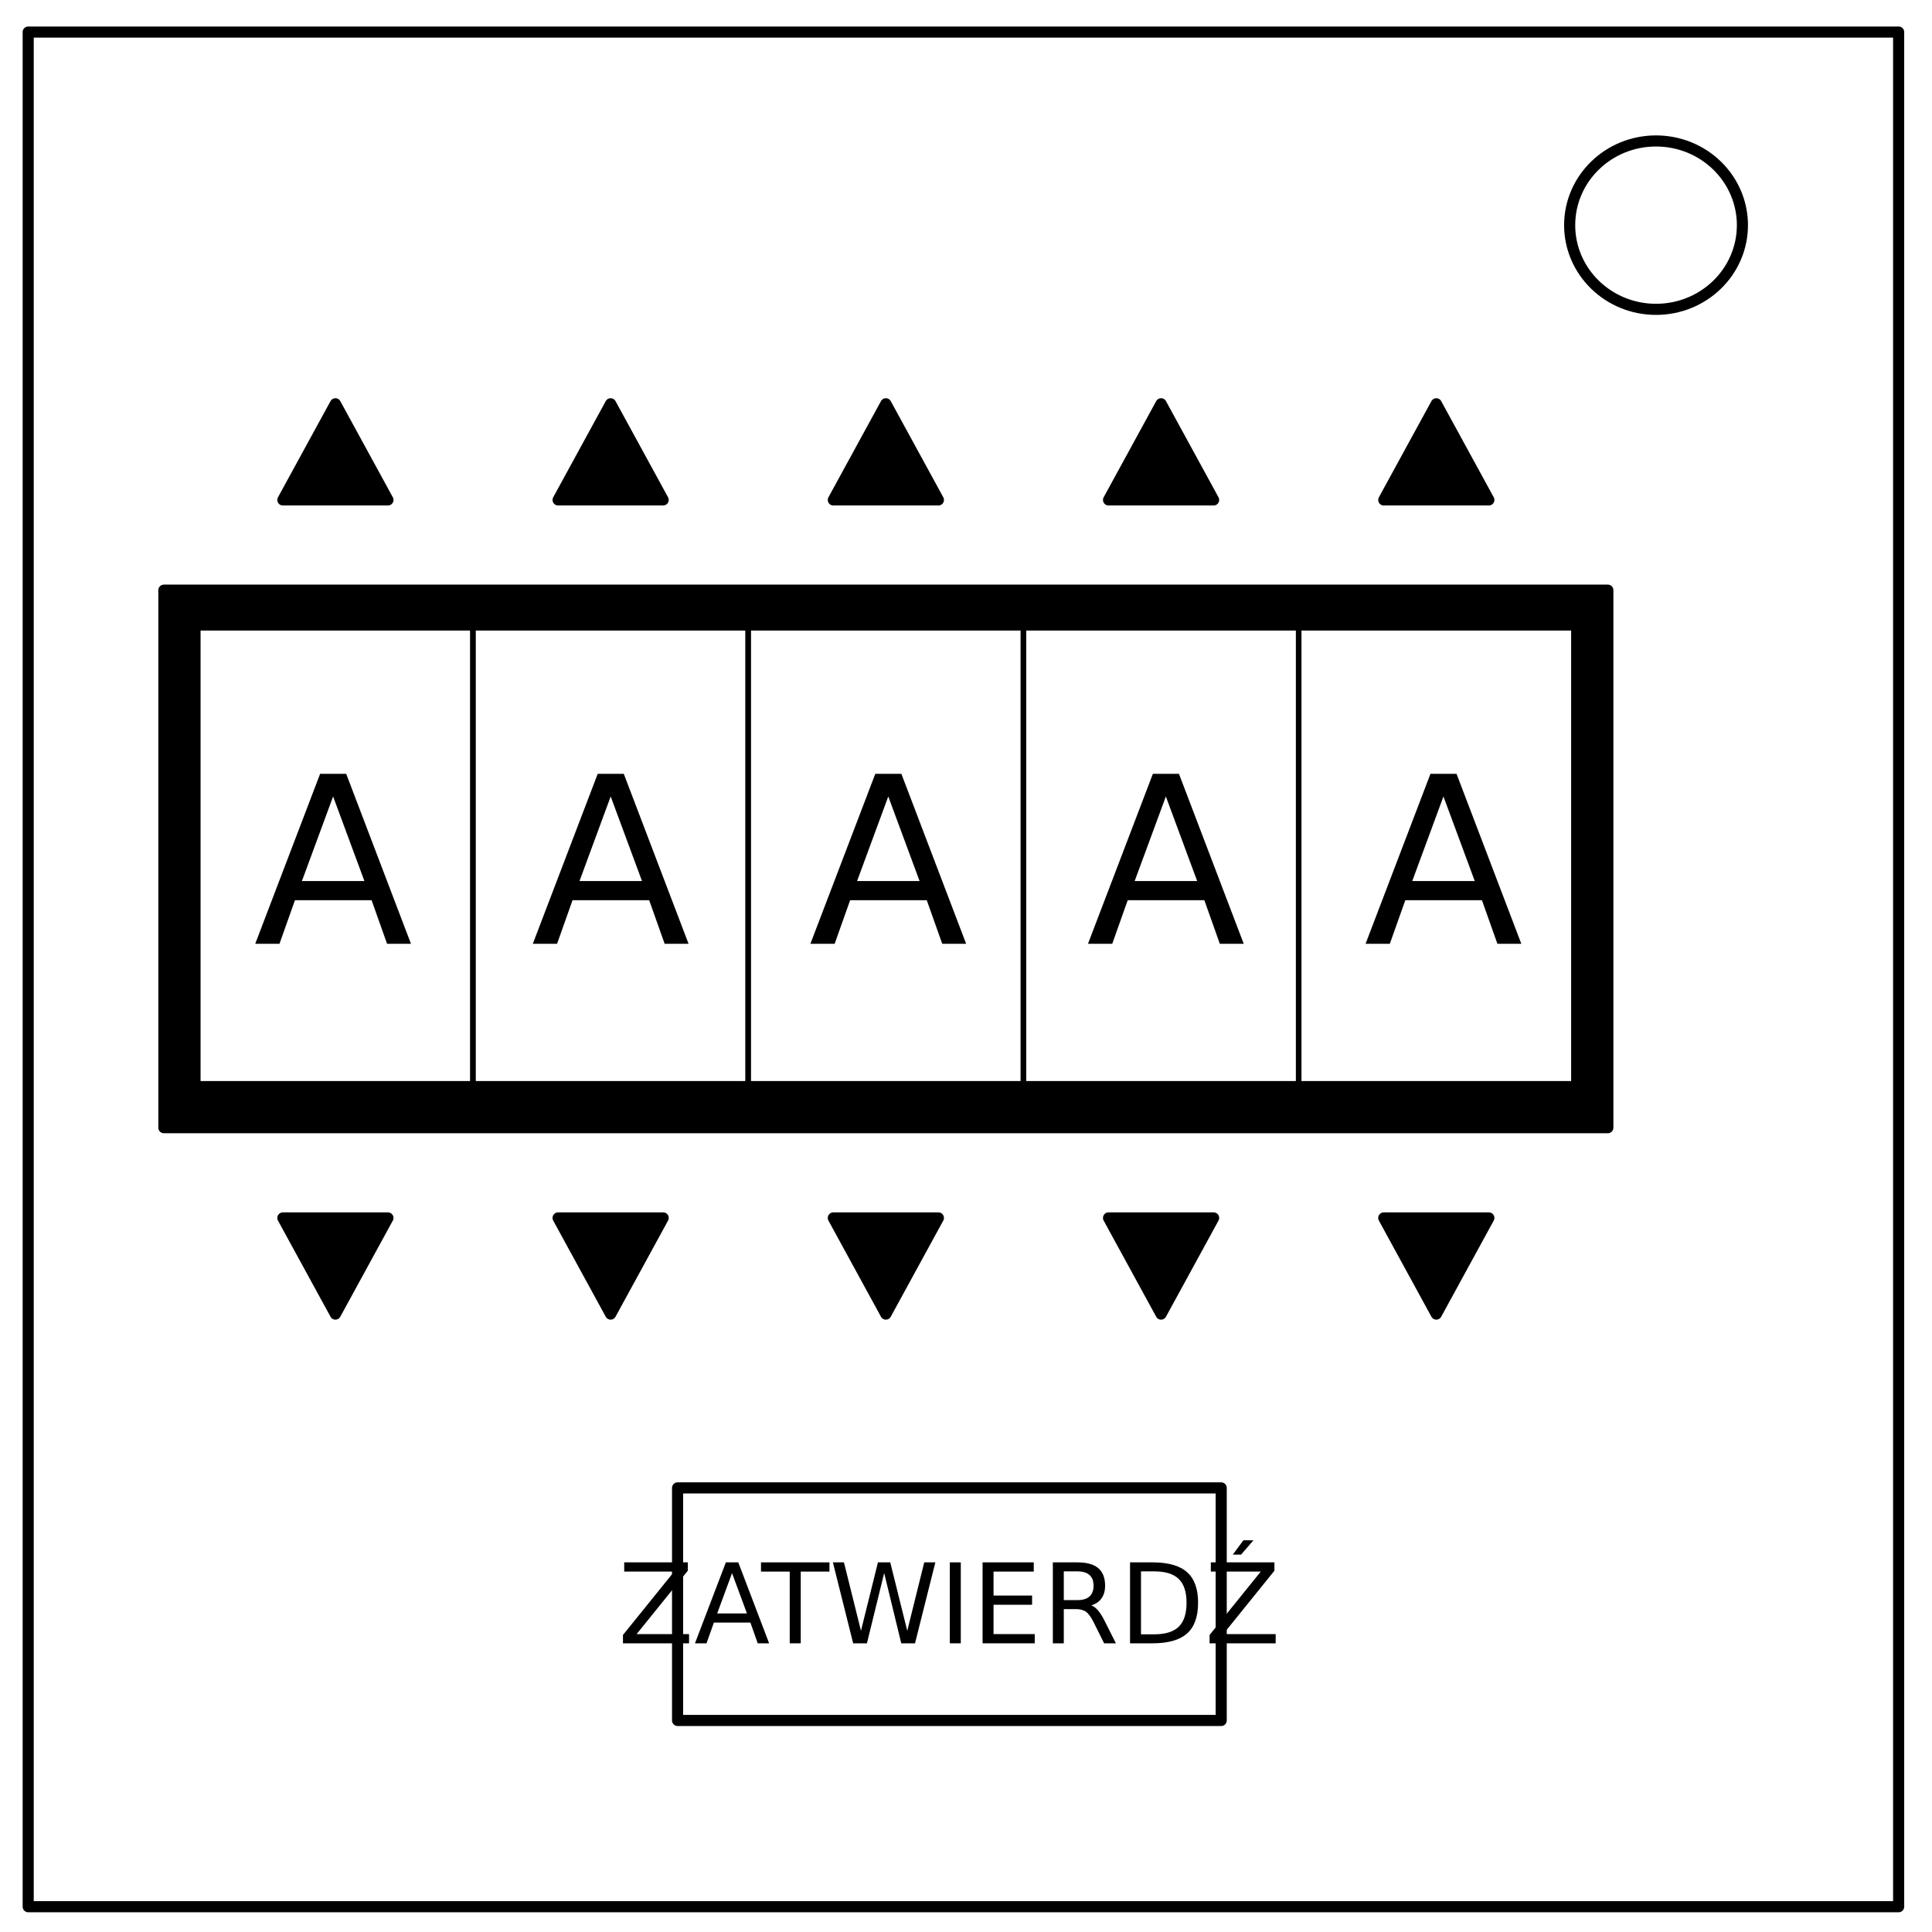
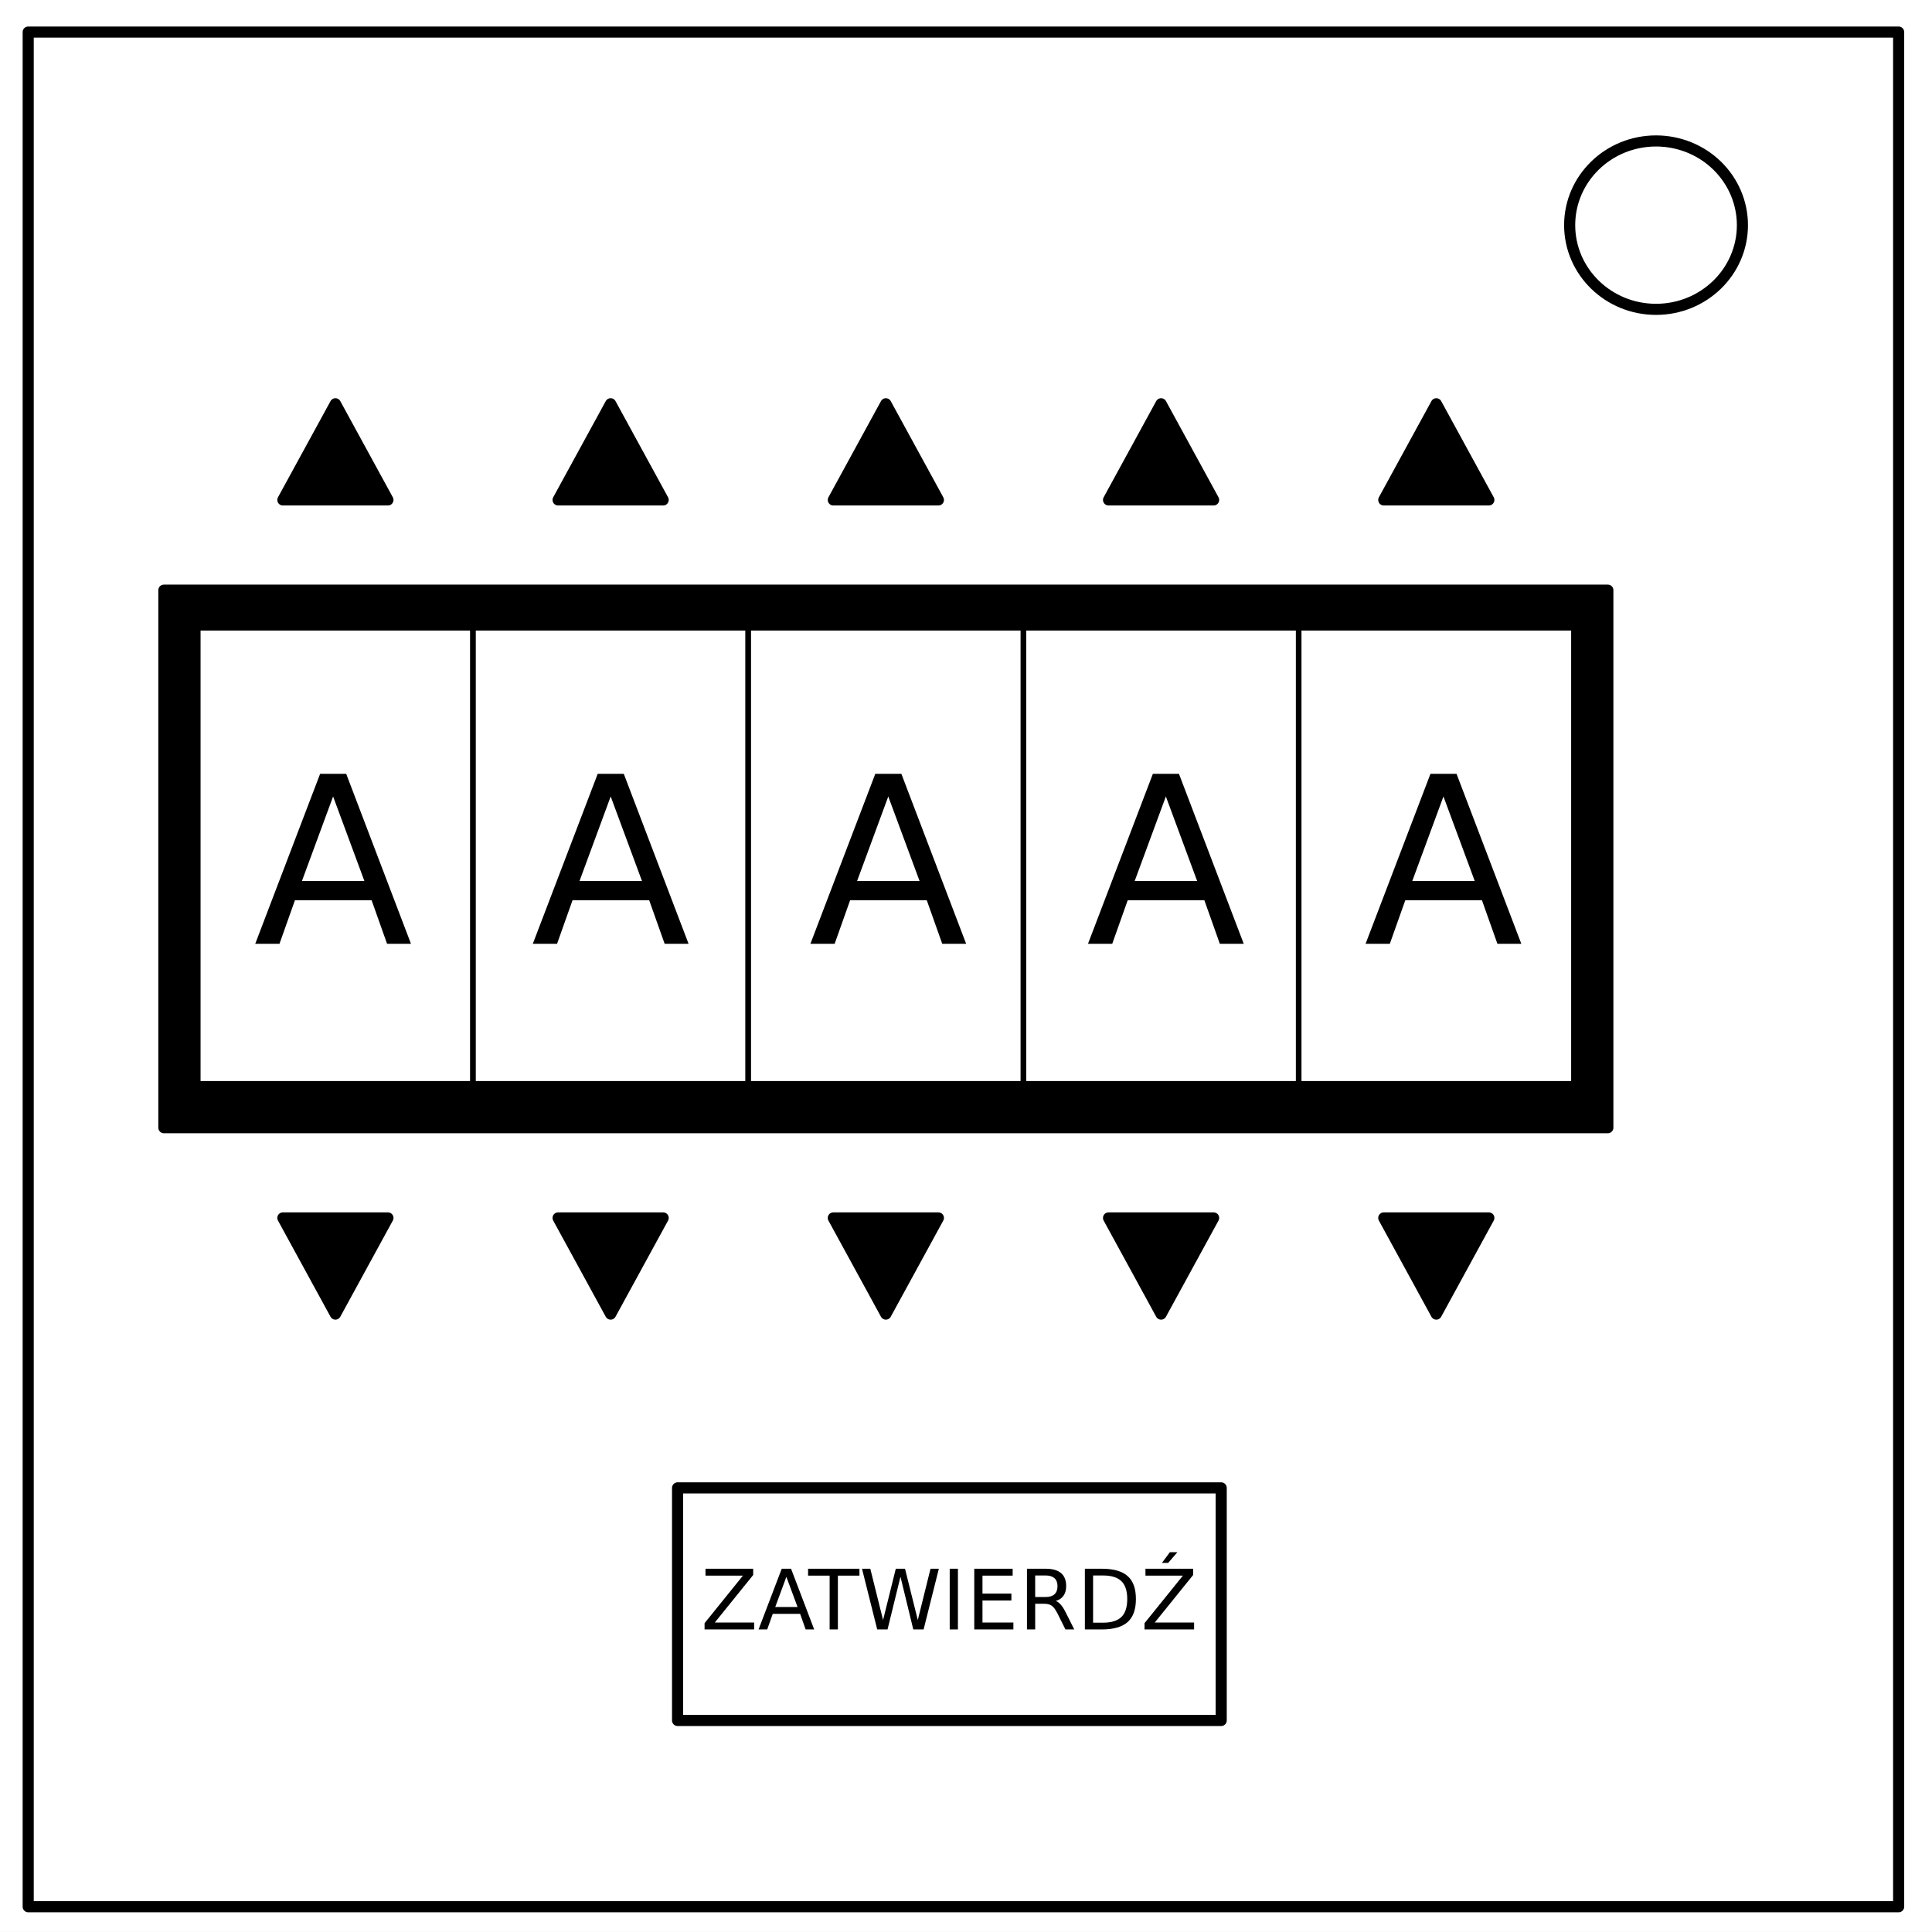
<svg xmlns="http://www.w3.org/2000/svg" id="svg111" stroke-miterlimit="10" stroke-linecap="square" stroke="none" fill="none" viewBox="0.0 0.0 348.0 348.0" version="1.1">
  <defs id="defs115" />
  <clipPath id="p.0">
    <path id="path2" clip-rule="nonzero" d="m0 0l348.0 0l0 348.0l-348.0 0l0 -348.0z" />
  </clipPath>
  <g id="g85" clip-path="url(#p.0)">
    <path style="fill:#000000;fill-opacity:0;fill-rule:evenodd" id="path5" d="M 0,0 H 348 V 348 H 0 Z" />
    <path style="fill:#ffffff;fill-rule:evenodd" id="path7" d="M -6,0 H 348.016 V 347.969 H -6 Z" />
    <path style="fill:#000000;fill-opacity:0;fill-rule:evenodd" id="path9" d="m 5.079,5.776 h 336.913 V 343.445 H 5.079 Z" />
    <path style="fill-rule:evenodd;stroke:#000000;stroke-width:2;stroke-linecap:butt;stroke-linejoin:round" id="path11" d="m 5.079,5.776 h 336.913 V 343.445 H 5.079 Z" />
    <path style="fill:#ffffff;fill-rule:evenodd" id="path13" d="m 282.734,40.554 v 0 c 0,-8.376 6.966,-15.165 15.559,-15.165 v 0 c 4.127,0 8.084,1.598 11.002,4.442 2.918,2.844 4.557,6.701 4.557,10.724 v 0 c 0,8.376 -6.966,15.165 -15.559,15.165 v 0 c -8.593,0 -15.559,-6.79 -15.559,-15.165 z" />
    <path style="fill-rule:evenodd;stroke:#000000;stroke-width:2;stroke-linecap:butt;stroke-linejoin:round" id="path15" d="m 282.734,40.554 v 0 c 0,-8.376 6.966,-15.165 15.559,-15.165 v 0 c 4.127,0 8.084,1.598 11.002,4.442 2.918,2.844 4.557,6.701 4.557,10.724 v 0 c 0,8.376 -6.966,15.165 -15.559,15.165 v 0 c -8.593,0 -15.559,-6.79 -15.559,-15.165 z" />
    <path style="fill:#000000;fill-rule:evenodd" id="path17" d="M 50.95,90.05 60.415,72.727 69.879,90.05 Z" />
    <path style="fill-rule:evenodd;stroke:#000000;stroke-width:2;stroke-linecap:butt;stroke-linejoin:round" id="path19" d="M 50.95,90.05 60.415,72.727 69.879,90.05 Z" />
    <path style="fill:#000000;fill-opacity:0;fill-rule:evenodd" id="path21" d="m 122.047,268.005 h 97.921 v 41.89 h -97.921 z" />
    <path style="fill-rule:evenodd;stroke:#000000;stroke-width:2;stroke-linecap:butt;stroke-linejoin:round" id="path23" d="m 122.047,268.005 h 97.921 v 41.89 h -97.921 z" />
    <path style="fill:#000000;fill-rule:evenodd" id="path25" d="M 29.517,106.304 H 289.612 v 96.819 H 29.517 Z" />
    <path style="fill-rule:evenodd;stroke:#000000;stroke-width:2;stroke-linecap:butt;stroke-linejoin:round" id="path27" d="M 29.517,106.304 H 289.612 v 96.819 H 29.517 Z" />
    <path style="fill:#ffffff;fill-rule:evenodd" id="path29" d="m 35.627,113.079 h 49.575 v 82.142 H 35.627 Z" />
    <path style="fill-rule:evenodd;stroke:#000000;stroke-width:1;stroke-linecap:butt;stroke-linejoin:round" id="path31" d="m 35.627,113.079 h 49.575 v 82.142 H 35.627 Z" />
    <path style="fill:#ffffff;fill-rule:evenodd" id="path33" d="m 85.202,113.079 h 49.575 v 82.142 H 85.202 Z" />
    <path style="fill-rule:evenodd;stroke:#000000;stroke-width:1;stroke-linecap:butt;stroke-linejoin:round" id="path35" d="m 85.202,113.079 h 49.575 v 82.142 H 85.202 Z" />
    <path style="fill:#ffffff;fill-rule:evenodd" id="path37" d="m 134.778,113.079 h 49.575 v 82.142 h -49.575 z" />
    <path style="fill-rule:evenodd;stroke:#000000;stroke-width:1;stroke-linecap:butt;stroke-linejoin:round" id="path39" d="m 134.778,113.079 h 49.575 v 82.142 h -49.575 z" />
    <path style="fill:#ffffff;fill-rule:evenodd" id="path41" d="m 184.352,113.079 h 49.575 v 82.142 h -49.575 z" />
    <path style="fill-rule:evenodd;stroke:#000000;stroke-width:1;stroke-linecap:butt;stroke-linejoin:round" id="path43" d="m 184.352,113.079 h 49.575 v 82.142 h -49.575 z" />
    <path style="fill:#ffffff;fill-rule:evenodd" id="path45" d="m 233.927,113.079 h 49.575 v 82.142 H 233.927 Z" />
    <path style="fill-rule:evenodd;stroke:#000000;stroke-width:1;stroke-linecap:butt;stroke-linejoin:round" id="path47" d="m 233.927,113.079 h 49.575 v 82.142 H 233.927 Z" />
    <path style="fill:#000000;fill-rule:evenodd" id="path49" d="m 100.525,90.05 9.465,-17.323 9.465,17.323 z" />
    <path style="fill-rule:evenodd;stroke:#000000;stroke-width:2;stroke-linecap:butt;stroke-linejoin:round" id="path51" d="m 100.525,90.05 9.465,-17.323 9.465,17.323 z" />
    <path style="fill:#000000;fill-rule:evenodd" id="path53" d="m 150.1,90.05 9.465,-17.323 9.465,17.323 z" />
    <path style="fill-rule:evenodd;stroke:#000000;stroke-width:2;stroke-linecap:butt;stroke-linejoin:round" id="path55" d="m 150.1,90.05 9.465,-17.323 9.465,17.323 z" />
    <path style="fill:#000000;fill-rule:evenodd" id="path57" d="m 199.674,90.05 9.465,-17.323 9.465,17.323 z" />
    <path style="fill-rule:evenodd;stroke:#000000;stroke-width:2;stroke-linecap:butt;stroke-linejoin:round" id="path59" d="m 199.674,90.05 9.465,-17.323 9.465,17.323 z" />
    <path style="fill:#000000;fill-rule:evenodd" id="path61" d="m 249.249,90.05 9.465,-17.323 9.465,17.323 z" />
    <path style="fill-rule:evenodd;stroke:#000000;stroke-width:2;stroke-linecap:butt;stroke-linejoin:round" id="path63" d="m 249.249,90.05 9.465,-17.323 9.465,17.323 z" />
    <path style="fill:#000000;fill-rule:evenodd" id="path65" d="m 268.178,219.378 -9.465,17.323 -9.465,-17.323 z" />
    <path style="fill-rule:evenodd;stroke:#000000;stroke-width:2;stroke-linecap:butt;stroke-linejoin:round" id="path67" d="m 268.178,219.378 -9.465,17.323 -9.465,-17.323 z" />
    <path style="fill:#000000;fill-rule:evenodd" id="path69" d="m 218.603,219.378 -9.465,17.323 -9.465,-17.323 z" />
    <path style="fill-rule:evenodd;stroke:#000000;stroke-width:2;stroke-linecap:butt;stroke-linejoin:round" id="path71" d="m 218.603,219.378 -9.465,17.323 -9.465,-17.323 z" />
    <path style="fill:#000000;fill-rule:evenodd" id="path73" d="m 169.029,219.378 -9.465,17.323 -9.465,-17.323 z" />
    <path style="fill-rule:evenodd;stroke:#000000;stroke-width:2;stroke-linecap:butt;stroke-linejoin:round" id="path75" d="m 169.029,219.378 -9.465,17.323 -9.465,-17.323 z" />
    <path style="fill:#000000;fill-rule:evenodd" id="path77" d="m 119.454,219.378 -9.465,17.323 -9.465,-17.323 z" />
    <path style="fill-rule:evenodd;stroke:#000000;stroke-width:2;stroke-linecap:butt;stroke-linejoin:round" id="path79" d="m 119.454,219.378 -9.465,17.323 -9.465,-17.323 z" />
    <path style="fill:#000000;fill-rule:evenodd" id="path81" d="m 69.879,219.378 -9.465,17.323 -9.465,-17.323 z" />
    <path style="fill-rule:evenodd;stroke:#000000;stroke-width:2;stroke-linecap:butt;stroke-linejoin:round" id="path83" d="m 69.879,219.378 -9.465,17.323 -9.465,-17.323 z" />
  </g>
-   <g id="text89" style="font-size:20px;font-family:'DejaVu Sans', sans-serif;text-anchor:middle;fill:#000000" aria-label="ZATWIERDŹ">
-     <path id="path119" style="" d="m 112.436,281.42 h 11.455 v 1.504 l -9.219,11.416 h 9.443 V 296 h -11.904 v -1.504 l 9.219,-11.416 h -8.994 z" />
-     <path id="path121" style="" d="m 131.859,283.363 -2.676,7.256 h 5.361 z m -1.113,-1.943 h 2.236 L 138.539,296 h -2.051 l -1.328,-3.74 h -6.572 L 127.26,296 h -2.08 z" />
-     <path id="path123" style="" d="m 137.074,281.42 h 12.334 v 1.66 h -5.176 V 296 H 142.25 v -12.92 h -5.176 z" />
-     <path id="path125" style="" d="m 150.023,281.42 h 1.992 l 3.066,12.324 3.057,-12.324 h 2.217 l 3.066,12.324 3.057,-12.324 h 2.002 L 164.818,296 h -2.48 L 159.262,283.344 156.156,296 h -2.48 z" />
-     <path id="path127" style="" d="m 171.088,281.42 h 1.973 V 296 h -1.973 z" />
-     <path id="path129" style="" d="m 176.986,281.42 h 9.219 v 1.66 h -7.246 v 4.316 h 6.943 v 1.66 h -6.943 v 5.283 h 7.422 V 296 h -9.395 z" />
-     <path id="path131" style="" d="m 196.557,289.164 q 0.635,0.215 1.23,0.918 0.605,0.703 1.211,1.934 L 201,296 h -2.119 l -1.865,-3.74 q -0.723,-1.465 -1.406,-1.943 -0.674,-0.479 -1.846,-0.479 h -2.148 V 296 h -1.973 v -14.58 h 4.453 q 2.5,0 3.73,1.045 1.23,1.045 1.23,3.154 0,1.377 -0.645,2.285 -0.635,0.908 -1.855,1.26 z m -4.941,-6.123 v 5.176 h 2.48 q 1.426,0 2.148,-0.654 0.732,-0.664 0.732,-1.943 0,-1.279 -0.732,-1.924 -0.723,-0.654 -2.148,-0.654 z" />
-     <path id="path133" style="" d="m 205.521,283.041 v 11.338 h 2.383 q 3.018,0 4.414,-1.367 1.406,-1.367 1.406,-4.316 0,-2.93 -1.406,-4.287 -1.396,-1.367 -4.414,-1.367 z m -1.973,-1.621 h 4.053 q 4.238,0 6.221,1.768 1.982,1.758 1.982,5.508 0,3.77 -1.992,5.537 Q 211.82,296 207.602,296 h -4.053 z" />
-     <path id="path135" style="" d="m 223.969,277.445 h 1.807 l -2.227,2.578 h -1.494 z m -5.869,3.975 h 11.455 v 1.504 l -9.219,11.416 h 9.443 V 296 H 217.875 v -1.504 l 9.219,-11.416 h -8.994 z" />
+   <g id="text89" style="font-size:15px;font-family:'DejaVu Sans', sans-serif;text-anchor:middle;fill:#000000" aria-label="ZATWIERDŹ">
+     <path id="path119" style="" d="m 127.077,282.565 h 8.591 v 1.128 l -6.914,8.562 h 7.083 V 293.5 h -8.928 v -1.128 l 6.914,-8.562 h -6.746 z" />
+     <path id="path121" style="" d="m 141.645,284.022 -2.007,5.442 h 4.021 z m -0.835,-1.458 h 1.677 L 146.654,293.5 h -1.538 l -0.996,-2.805 h -4.929 l -0.996,2.805 h -1.56 z" />
+     <path id="path123" style="" d="m 145.556,282.565 h 9.25 v 1.245 h -3.882 V 293.5 h -1.487 v -9.69 h -3.882 z" />
+     <path id="path125" style="" d="m 155.268,282.565 h 1.494 l 2.3,9.243 2.292,-9.243 h 1.663 l 2.3,9.243 2.292,-9.243 h 1.501 L 166.364,293.5 h -1.86 l -2.307,-9.492 -2.329,9.492 h -1.86 z" />
+     <path id="path127" style="" d="m 171.066,282.565 h 1.479 V 293.5 h -1.479 z" />
+     <path id="path129" style="" d="m 175.49,282.565 h 6.914 v 1.245 h -5.435 v 3.237 h 5.208 v 1.245 h -5.208 v 3.962 h 5.566 V 293.5 h -7.046 z" />
+     <path id="path131" style="" d="m 190.167,288.373 q 0.476,0.161 0.923,0.688 0.454,0.527 0.908,1.45 L 193.5,293.5 h -1.589 l -1.399,-2.805 q -0.542,-1.099 -1.055,-1.458 -0.505,-0.359 -1.384,-0.359 h -1.611 V 293.5 h -1.48 v -10.935 h 3.34 q 1.875,0 2.798,0.784 0.923,0.784 0.923,2.366 0,1.033 -0.483,1.714 -0.476,0.681 -1.392,0.945 z m -3.706,-4.592 v 3.882 h 1.86 q 1.069,0 1.611,-0.491 0.549,-0.498 0.549,-1.458 0,-0.959 -0.549,-1.443 -0.542,-0.491 -1.611,-0.491 z" />
+     <path id="path133" style="" d="m 196.891,283.781 v 8.503 h 1.787 q 2.263,0 3.311,-1.025 1.055,-1.025 1.055,-3.237 0,-2.197 -1.055,-3.215 -1.047,-1.025 -3.311,-1.025 z m -1.479,-1.216 h 3.04 q 3.179,0 4.666,1.326 1.487,1.318 1.487,4.131 0,2.827 -1.494,4.153 -1.494,1.326 -4.658,1.326 h -3.04 z" />
+     <path id="path135" style="" d="m 210.727,279.584 h 1.355 l -1.67,1.934 h -1.121 z m -4.402,2.981 h 8.591 v 1.128 l -6.914,8.562 h 7.083 V 293.5 h -8.928 v -1.128 l 6.914,-8.562 h -6.746 z" />
  </g>
  <g id="text93" style="font-size:42px;font-family:'DejaVu Sans', sans-serif;text-anchor:middle;fill:#000000" aria-label="A">
    <path id="path138" style="" d="m 60,143.463 -5.619,15.237 h 11.259 z m -2.338,-4.081 h 4.696 L 74.027,170 h -4.307 l -2.789,-7.854 H 53.13 L 50.341,170 h -4.368 z" />
  </g>
  <g id="text97" style="font-size:42px;font-family:'DejaVu Sans', sans-serif;text-anchor:middle;fill:#000000" aria-label="A">
    <path id="path141" style="" d="m 110,143.463 -5.619,15.237 h 11.259 z m -2.338,-4.081 h 4.696 L 124.027,170 h -4.307 l -2.789,-7.854 H 103.13 L 100.341,170 h -4.368 z" />
  </g>
  <g id="text101" style="font-size:42px;font-family:'DejaVu Sans', sans-serif;text-anchor:middle;fill:#000000" aria-label="A">
    <path id="path144" style="" d="m 160,143.463 -5.619,15.237 h 11.259 z m -2.338,-4.081 h 4.696 L 174.027,170 h -4.307 l -2.789,-7.854 H 153.13 L 150.341,170 h -4.368 z" />
  </g>
  <g id="text105" style="font-size:42px;font-family:'DejaVu Sans', sans-serif;text-anchor:middle;fill:#000000" aria-label="A">
    <path id="path147" style="" d="m 210,143.463 -5.619,15.237 h 11.259 z m -2.338,-4.081 h 4.696 L 224.027,170 h -4.307 l -2.789,-7.854 H 203.13 L 200.341,170 h -4.368 z" />
  </g>
  <g id="text109" style="font-size:42px;font-family:'DejaVu Sans', sans-serif;text-anchor:middle;fill:#000000" aria-label="A">
    <path id="path150" style="" d="m 260,143.463 -5.619,15.237 h 11.259 z m -2.338,-4.081 h 4.696 L 274.027,170 h -4.307 l -2.789,-7.854 H 253.13 L 250.341,170 h -4.368 z" />
  </g>
</svg>
